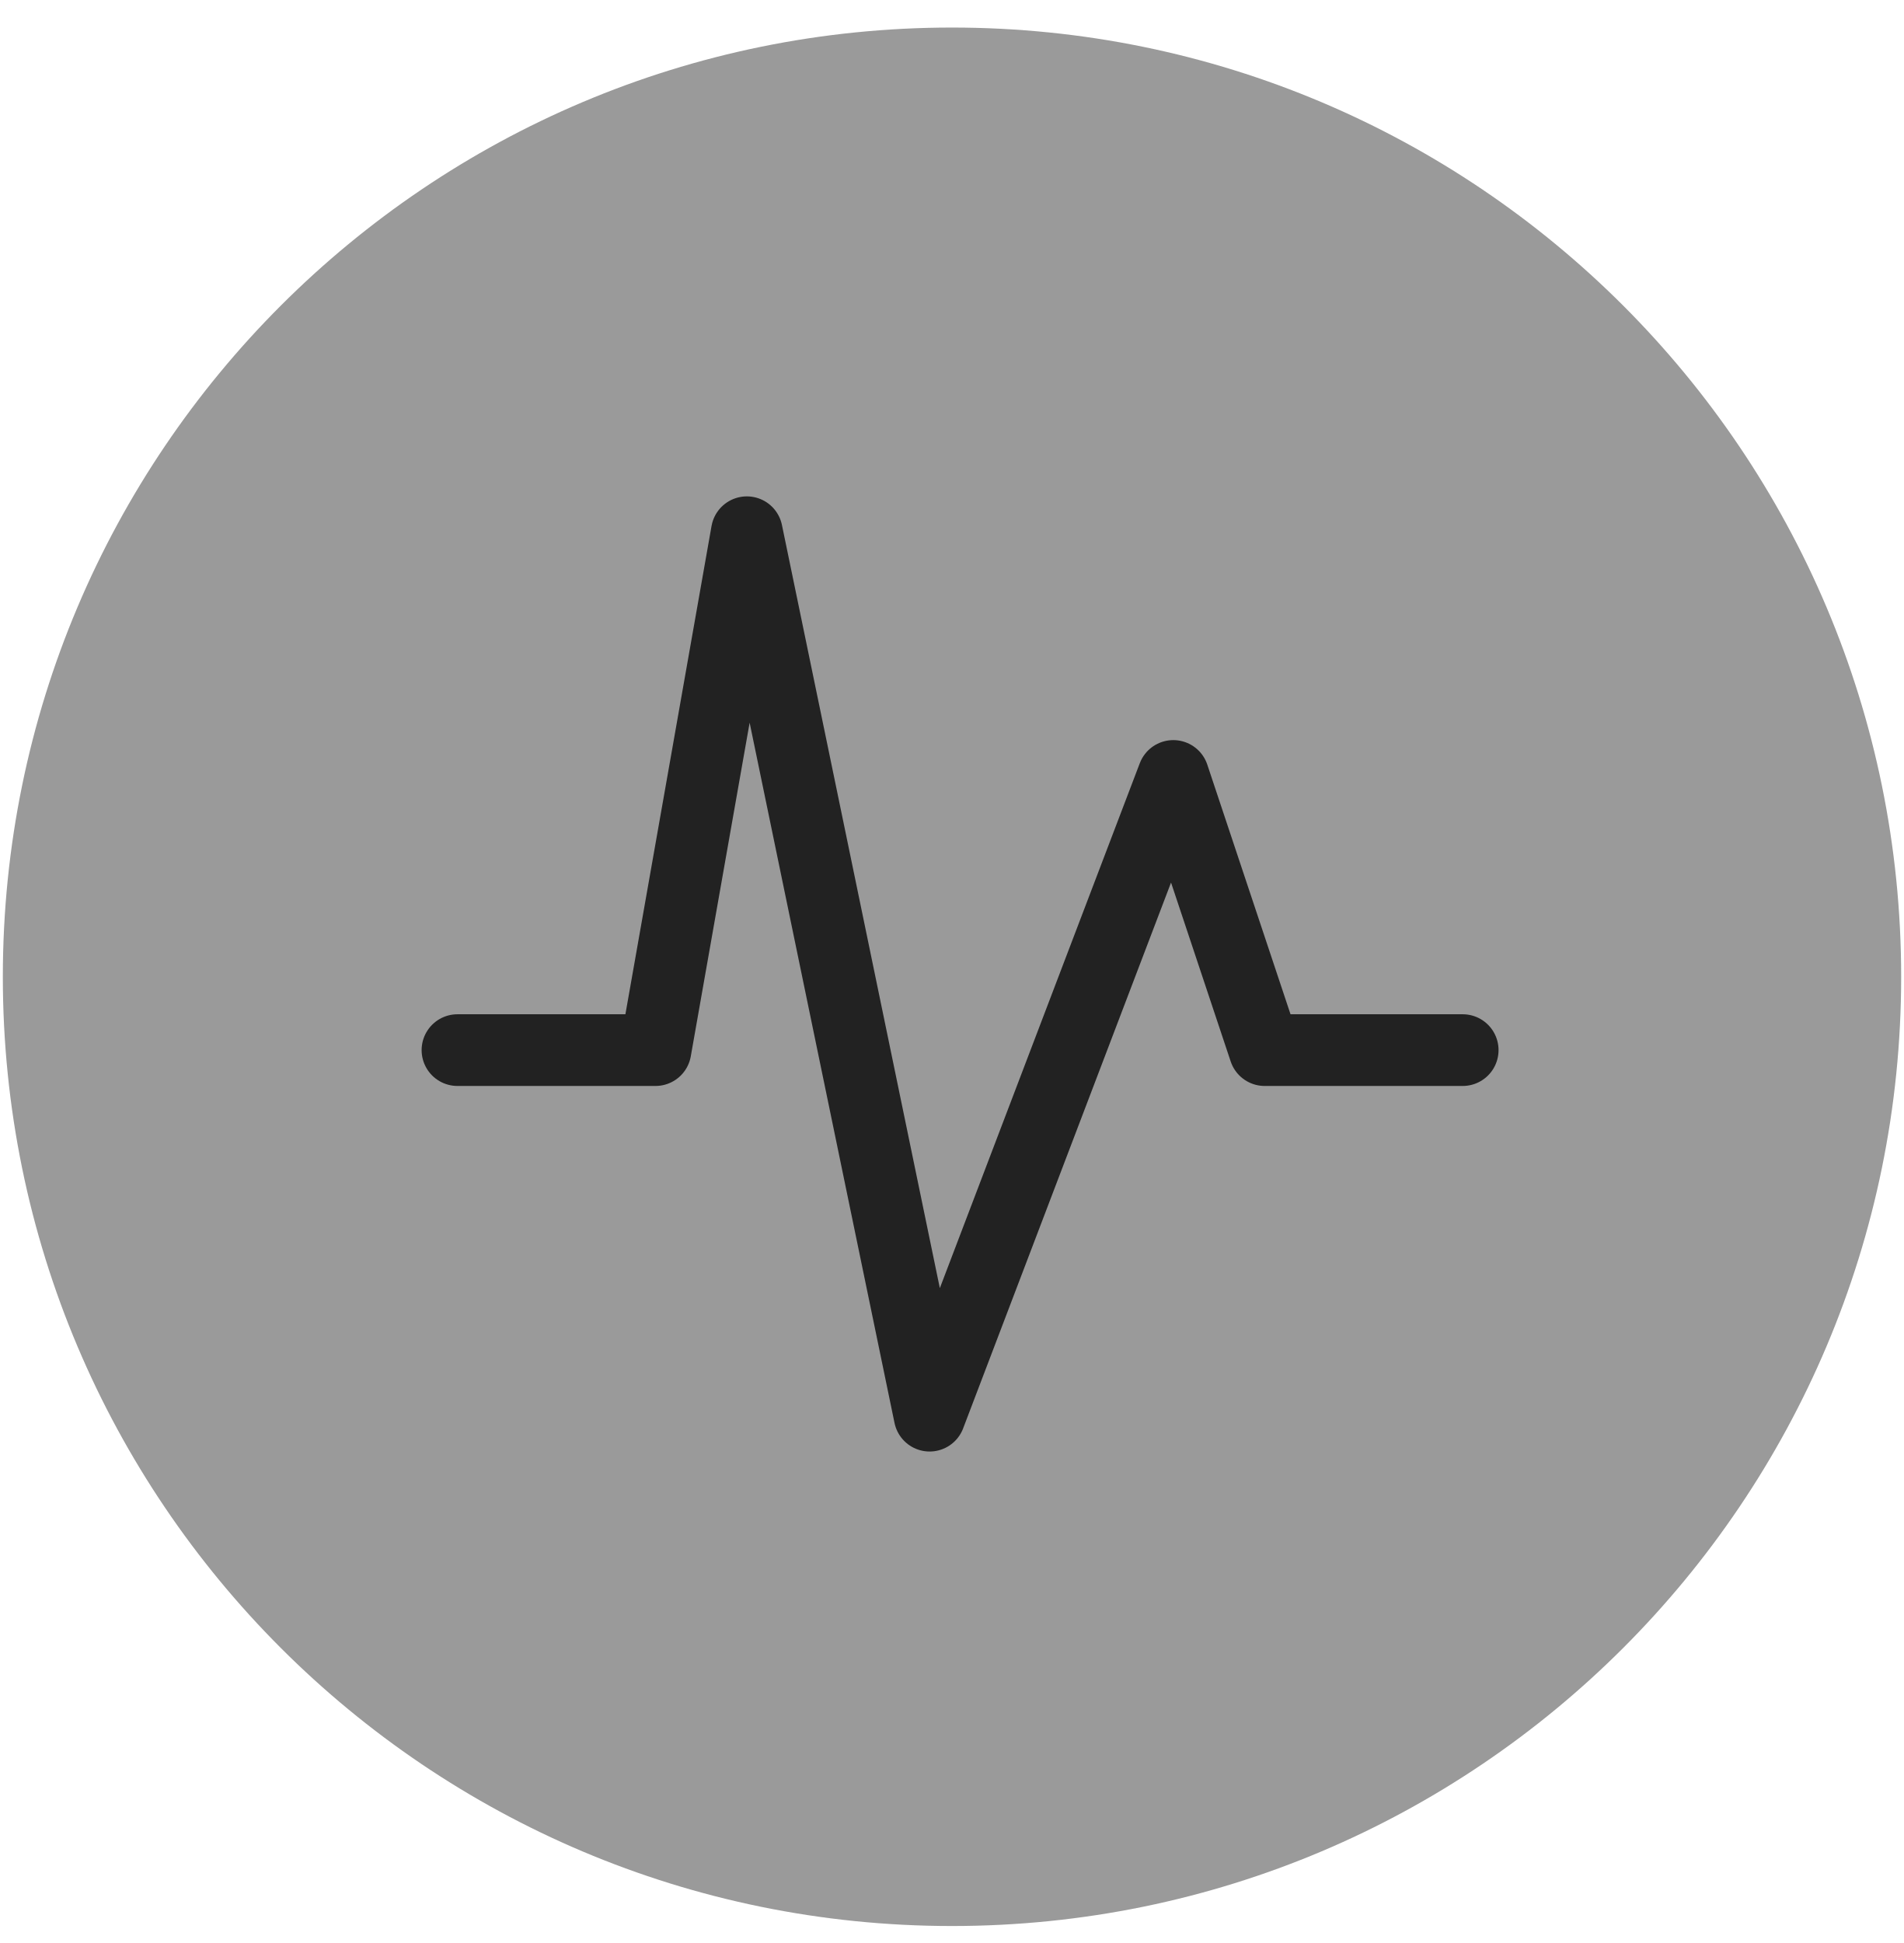
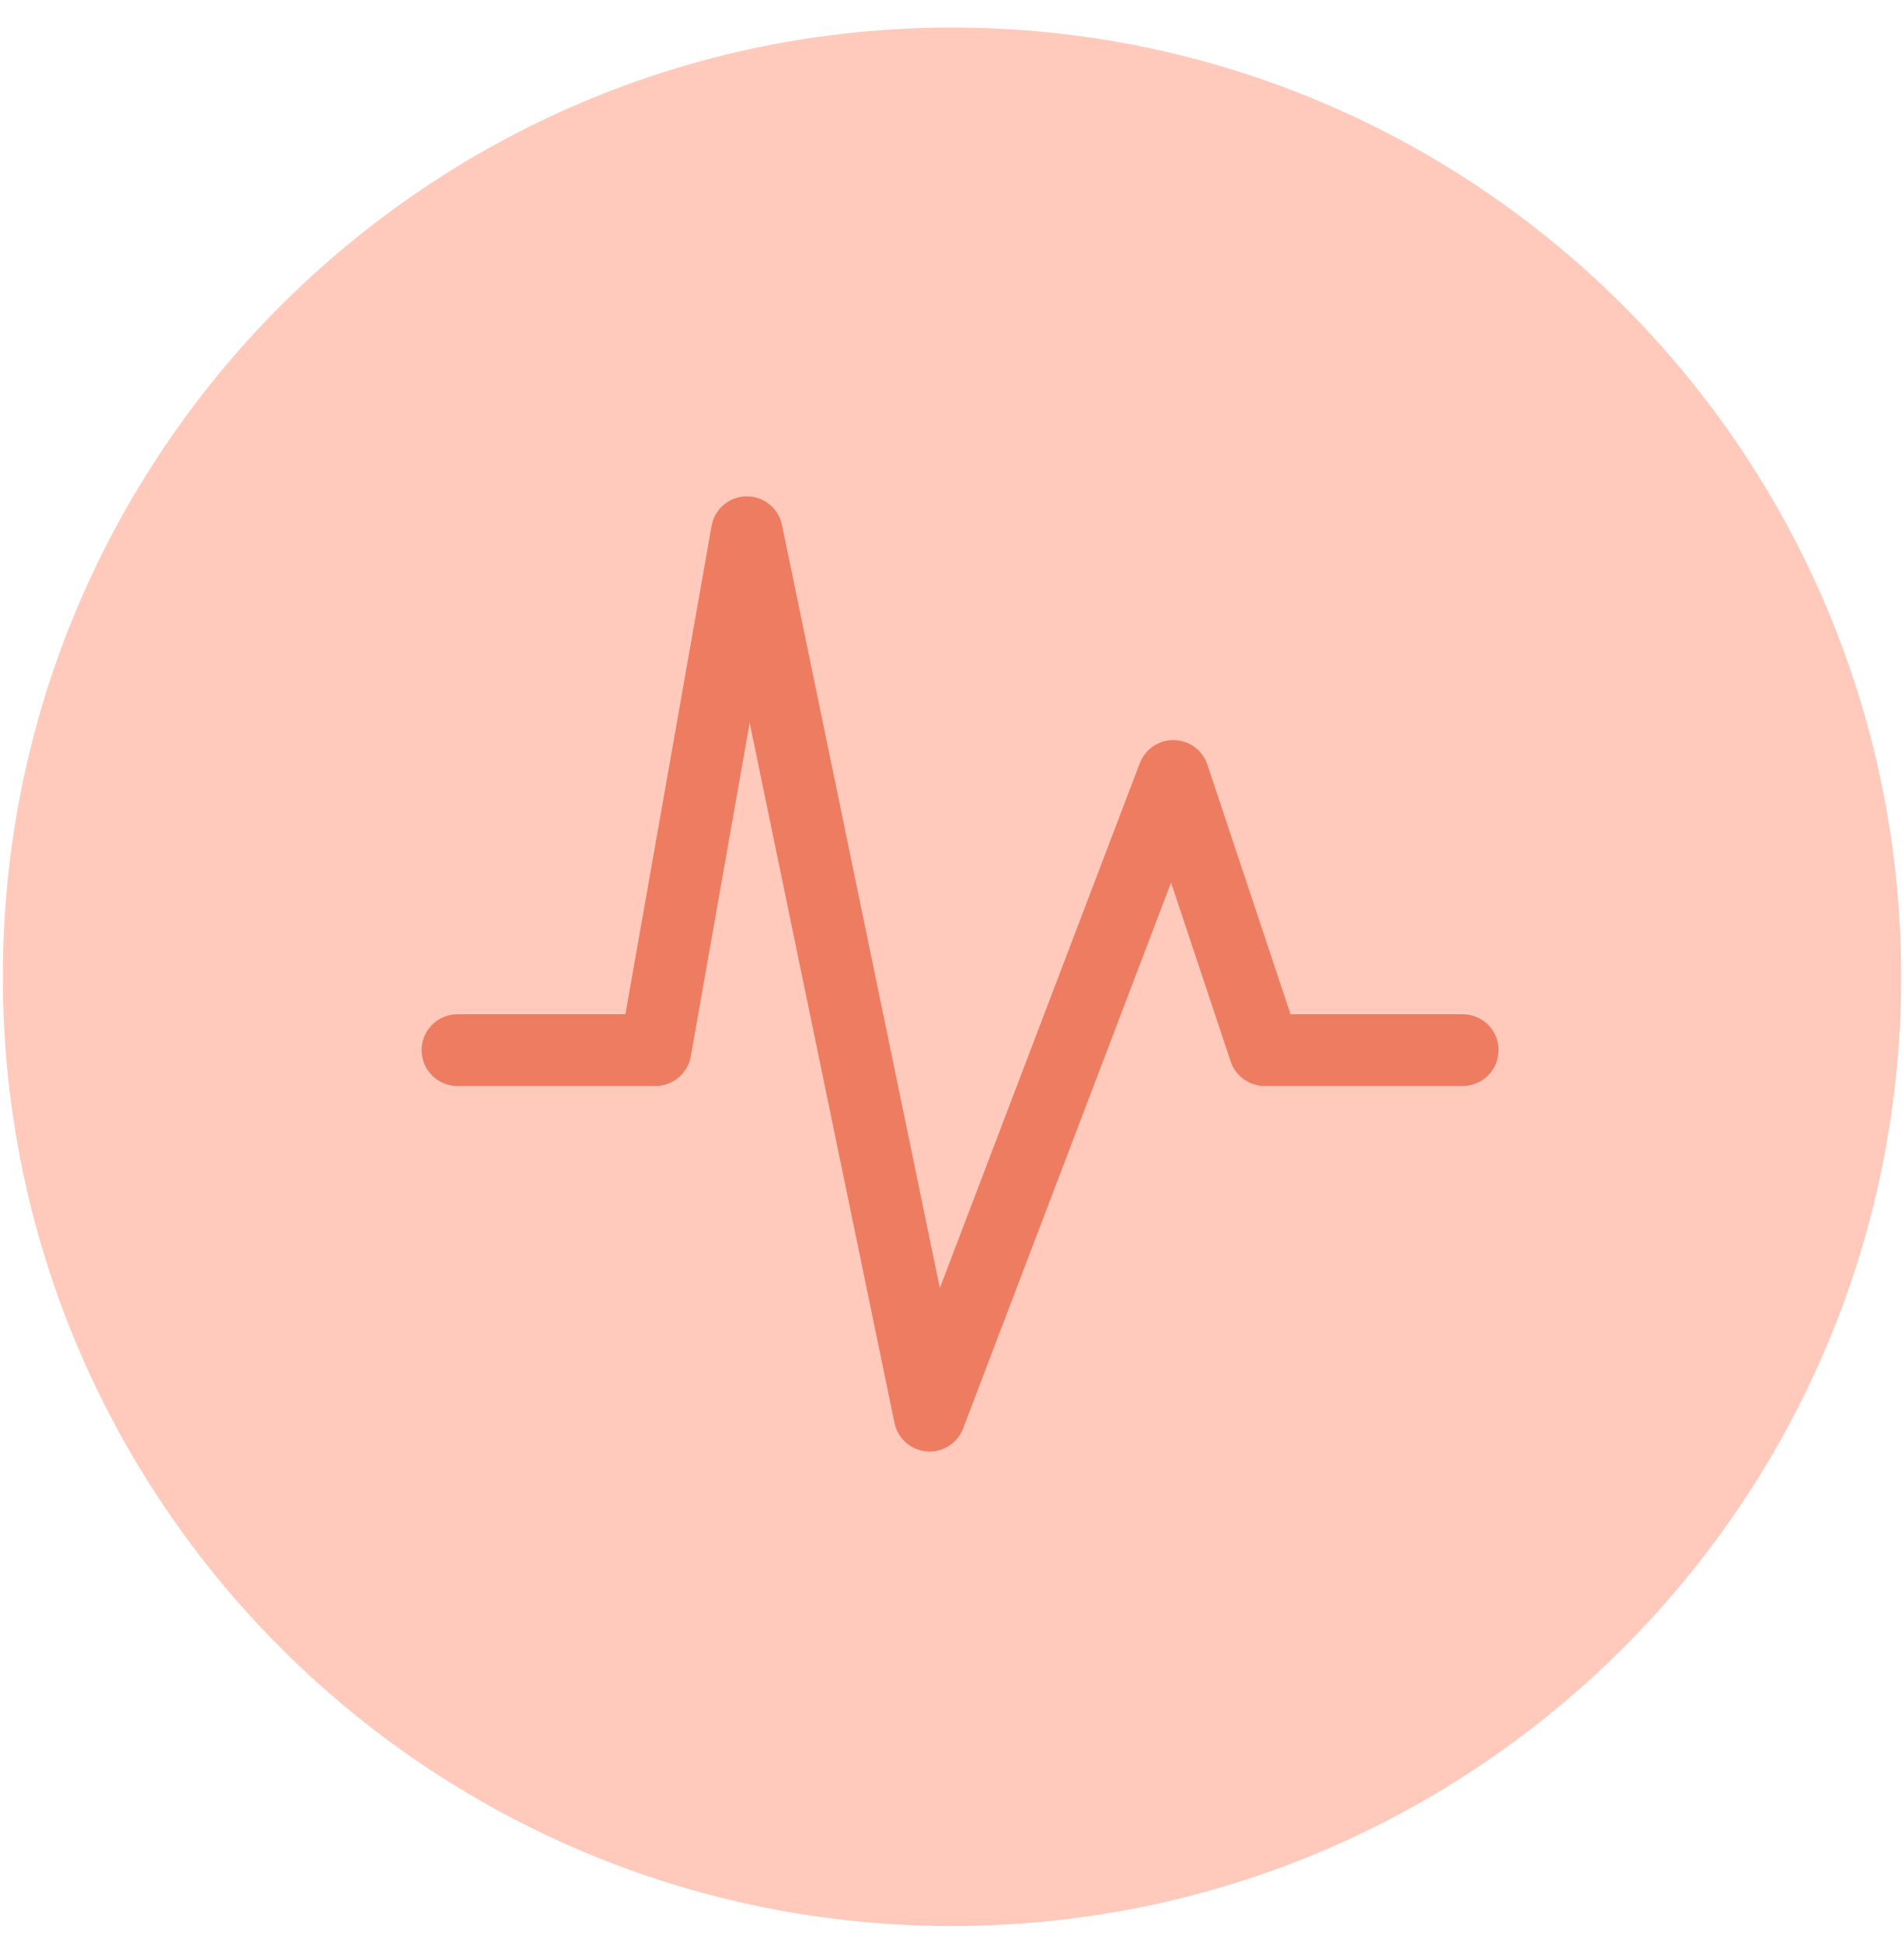
<svg xmlns="http://www.w3.org/2000/svg" width="49" height="50" viewBox="0 0 49 50" fill="none">
-   <rect x="0.073" y="0.709" width="48.854" height="48.854" rx="24.427" fill="#9A9A9A" />
-   <path d="M11.773 27.023H16.869L19.22 13.696L23.924 36.43L30.195 19.968L32.547 27.023H37.643" stroke="#222222" stroke-width="1.845" stroke-linecap="round" stroke-linejoin="round" />
+   <rect x="0.073" y="0.709" width="48.854" height="48.854" rx="24.427" fill="#FFC9BB" />
+   <path d="M11.773 27.023H16.869L19.221 13.696L23.924 36.43L30.196 19.968L32.547 27.023H37.643" stroke="#ED7C61" stroke-width="1.845" stroke-linecap="round" stroke-linejoin="round" />
</svg>
